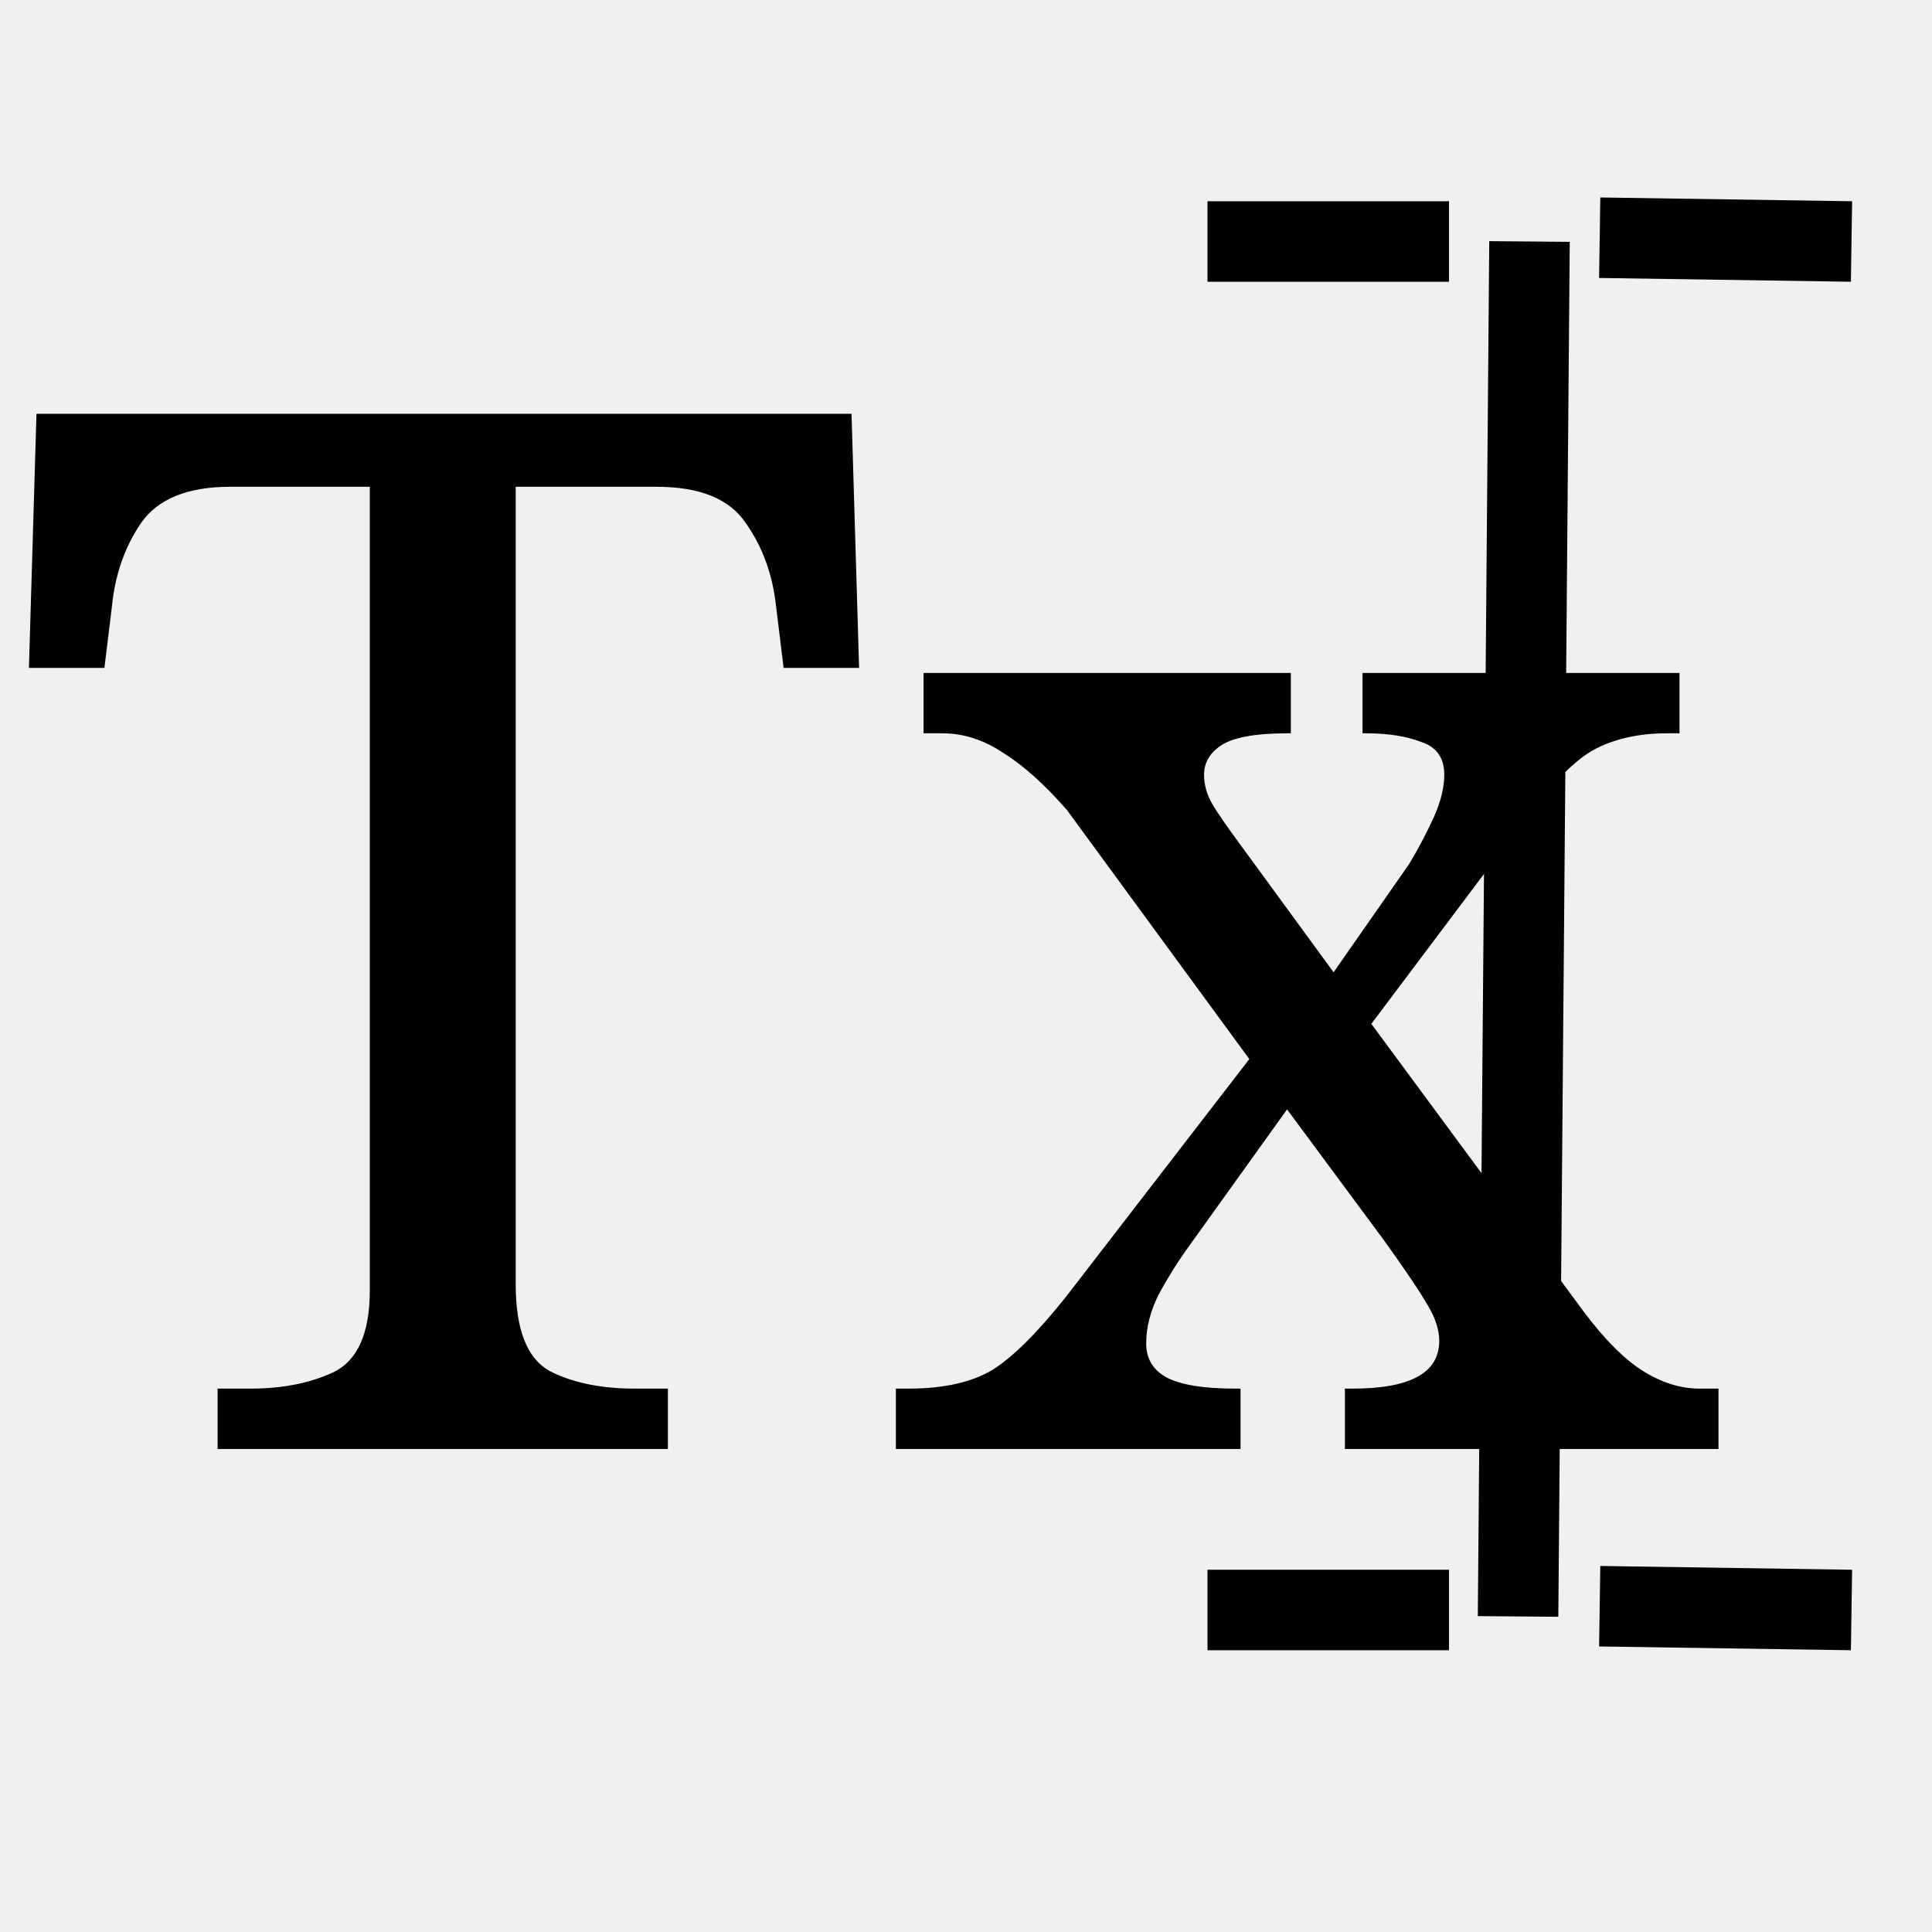
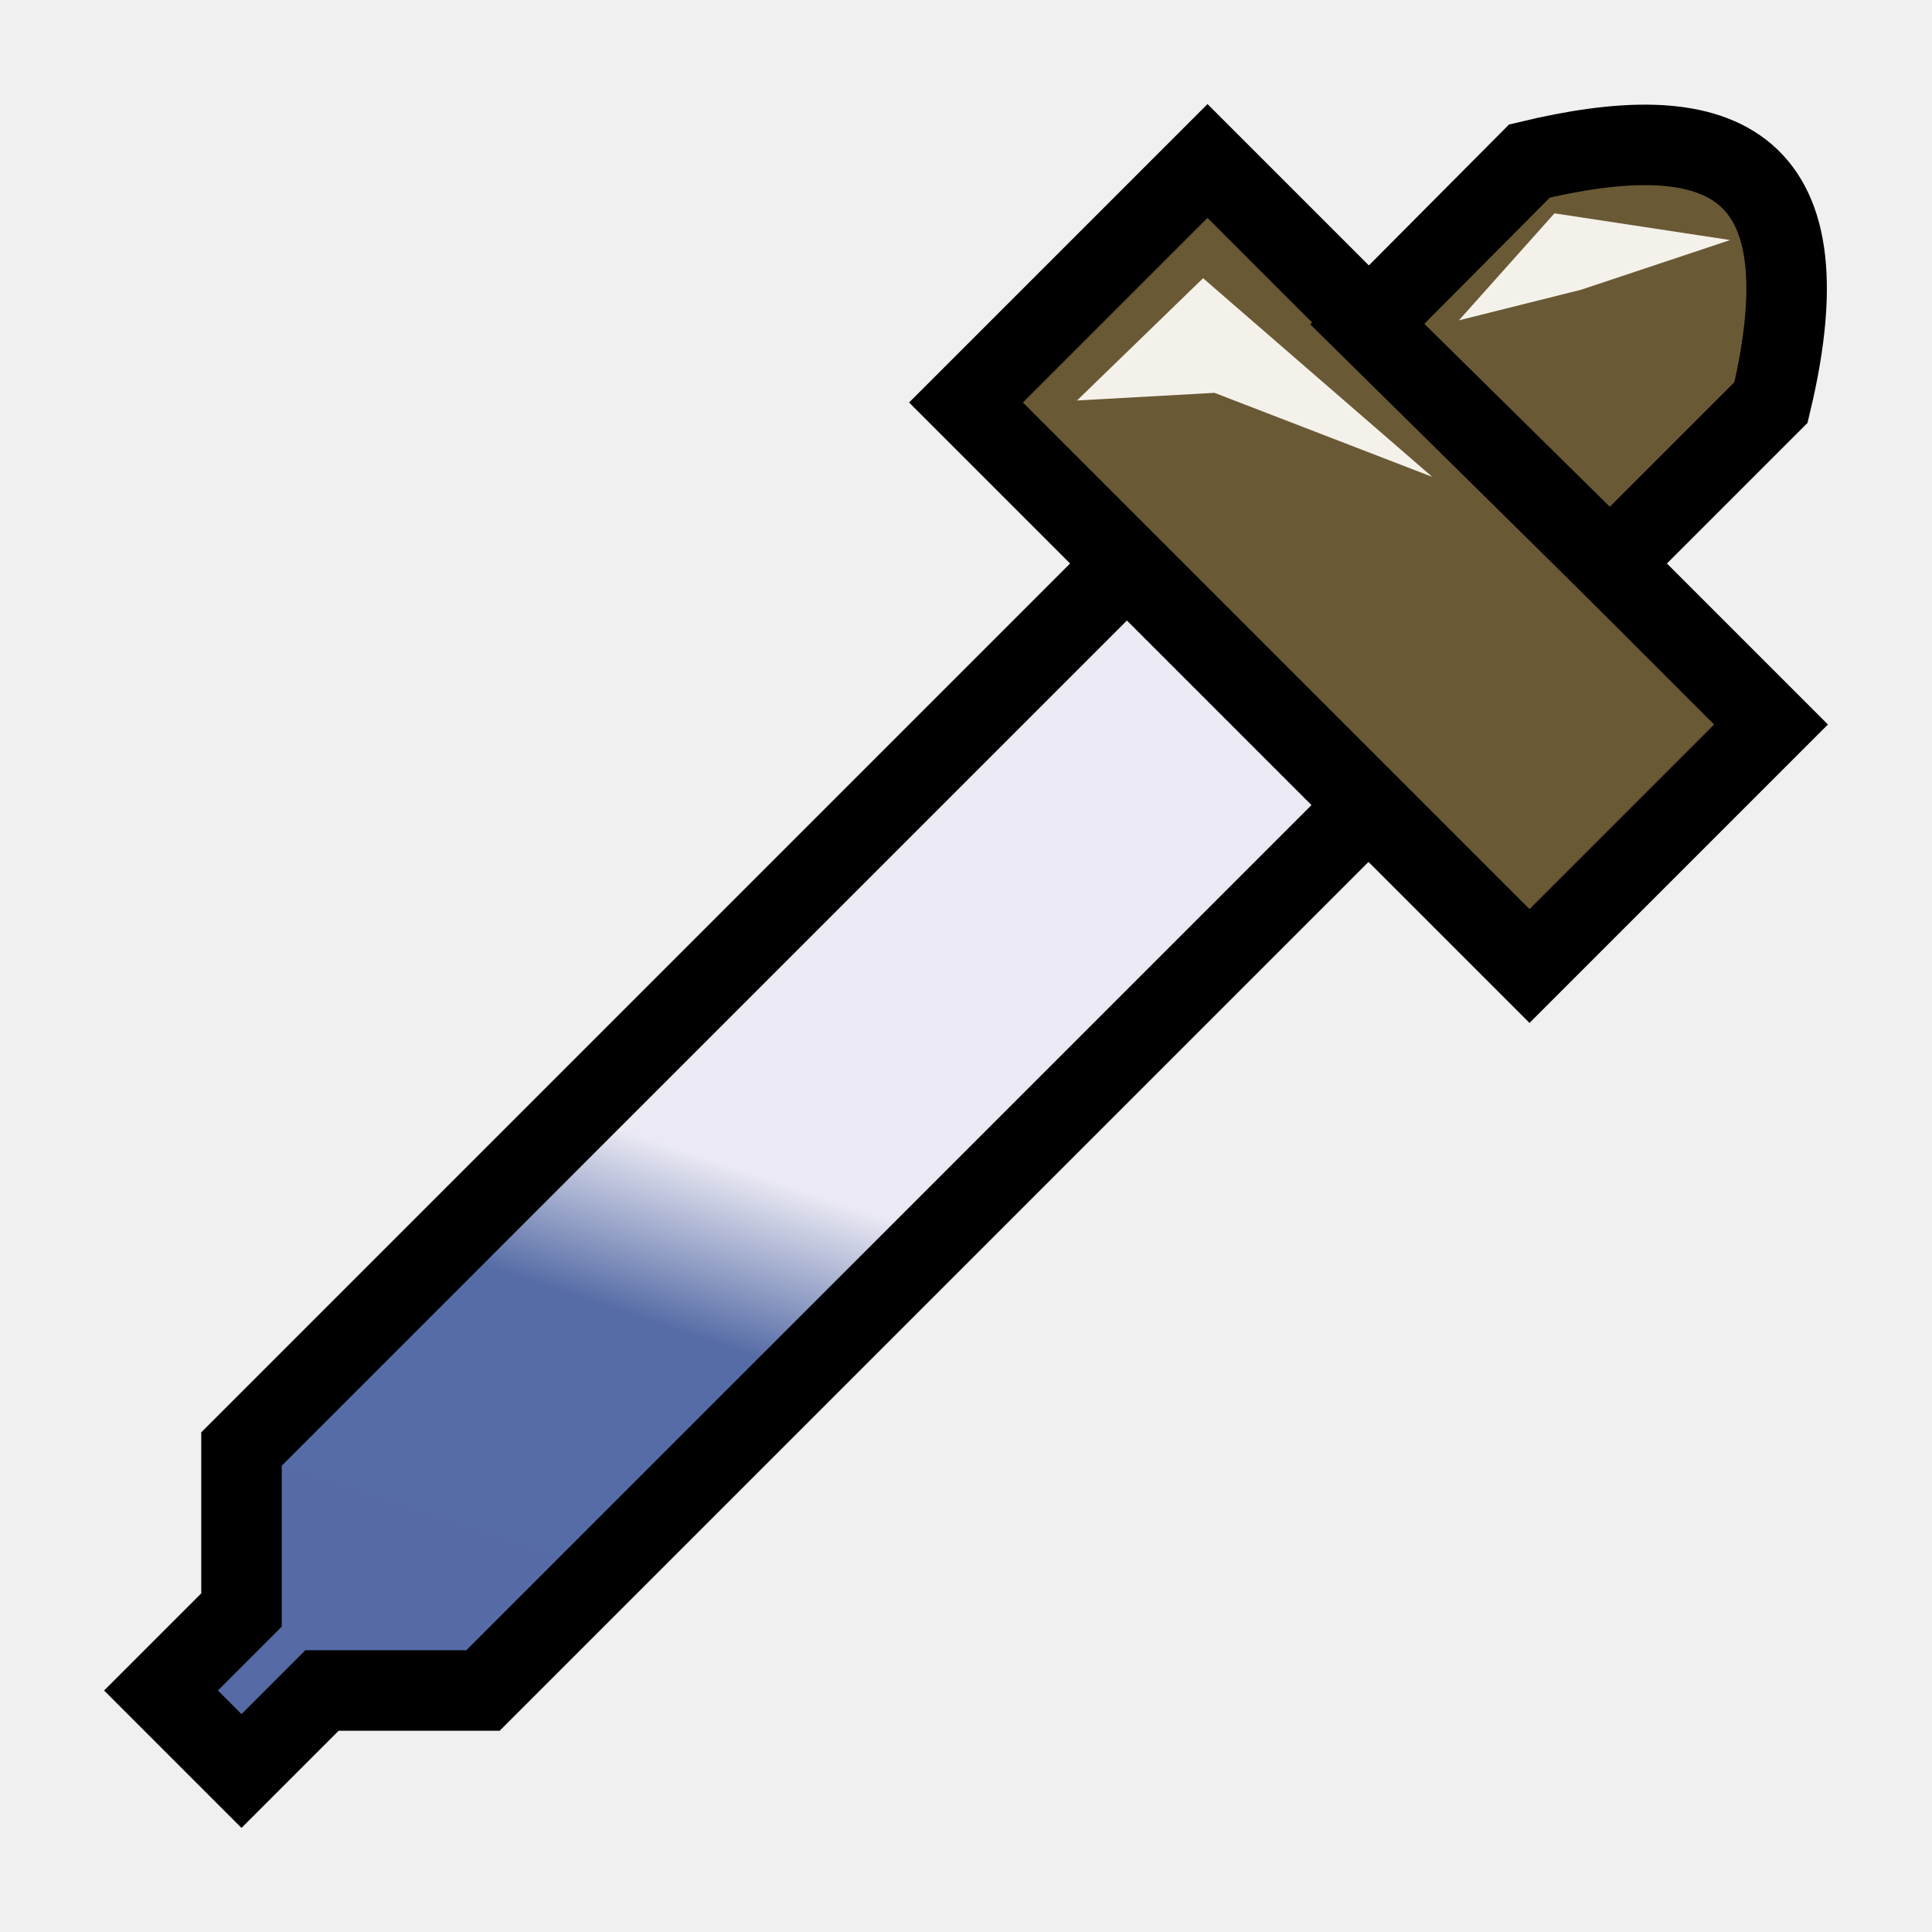
<svg xmlns="http://www.w3.org/2000/svg" xmlns:xlink="http://www.w3.org/1999/xlink" width="24" height="24" id="svg2868" version="1.1" style="display:inline">
  <defs id="defs2870">
+     <linearGradient id="linearGradient3695">
+       <stop id="stop3697" offset="0" style="stop-color:#566ba5;stop-opacity:1;" />
+       <stop style="stop-color:#566ca6;stop-opacity:1;" offset="0.372" id="stop3703" />
+       <stop style="stop-color:#ebeaf4;stop-opacity:1;" offset="0.5" id="stop3701" />
+       <stop id="stop3699" offset="1" style="stop-color:#ebeaf4;stop-opacity:1;" />
+     </linearGradient>
    <linearGradient id="linearGradient3676">
      <stop style="stop-color:#717171;stop-opacity:1;" offset="0" id="stop3678" />
      <stop style="stop-color:#bfbfbf;stop-opacity:1;" offset="1" id="stop3680" />
    </linearGradient>
    <linearGradient id="linearGradient3653">
      <stop style="stop-color:#989aff;stop-opacity:1;" offset="0" id="stop3655" />
      <stop id="stop3677" offset="0.191" style="stop-color:#9fa4ff;stop-opacity:1;" />
      <stop id="stop3665" offset="0.35" style="stop-color:#a1fbff;stop-opacity:1;" />
      <stop id="stop3661" offset="0.426" style="stop-color:#a6ffae;stop-opacity:1;" />
      <stop style="stop-color:#fdff9a;stop-opacity:1;" offset="0.599" id="stop3663" />
      <stop id="stop3679" offset="0.859" style="stop-color:#ffcb9a;stop-opacity:1;" />
      <stop style="stop-color:#ff9c9c;stop-opacity:1;" offset="0.938" id="stop3681" />
      <stop style="stop-color:#ffa1a1;stop-opacity:1;" offset="1" id="stop3657" />
    </linearGradient>
    <linearGradient id="linearGradient3635">
      <stop style="stop-color:#1c8d96;stop-opacity:0.865;" offset="0" id="stop3637" />
      <stop style="stop-color:#22aeb9;stop-opacity:0.101;" offset="1" id="stop3639" />
    </linearGradient>
    <radialGradient xlink:href="#linearGradient3635" id="radialGradient3641" cx="5.238" cy="6.17" fx="5.238" fy="6.17" r="4.38" gradientUnits="userSpaceOnUse" gradientTransform="matrix(1.420849,-0.00463866,0.00437316,1.339523,-2.231559,-2.070526)" />
    <filter id="filter3685" color-interpolation-filters="sRGB">
      <feGaussianBlur stdDeviation="0.036" id="feGaussianBlur3687" />
    </filter>
    <linearGradient xlink:href="#linearGradient3653" id="linearGradient3675" x1="23" y1="23" x2="1" y2="1" gradientUnits="userSpaceOnUse" />
    <linearGradient xlink:href="#linearGradient3676" id="linearGradient3682" x1="7.791" y1="-3.403" x2="20.791" y2="-3.403" gradientUnits="userSpaceOnUse" />
+     <linearGradient xlink:href="#linearGradient3695" id="linearGradient3693" x1="12.08" y1="24.416" x2="17.5" y2="8.398" gradientUnits="userSpaceOnUse" />
  </defs>
  <g id="layer17" style="display:none" transform="translate(0,8)">
    <path style="fill:#ffffff;fill-opacity:1;stroke:#000000;stroke-width:1px;stroke-linecap:round;stroke-linejoin:round;stroke-opacity:1" d="M 7.77,1.272 C 7.14,0.794 6.094,-0.248 5.464,-0.726 c 1.909,-3.005 4.959,-6.198 7.731,-5.945 4.458,0.053 6.253,1.996 6.488,5.22 0.213,2.917 -4.083,5.868 -5.231,6.88 -1.563,1.377 -1.256,3.281 -1.401,4.141 l -2.906,0 c 0,0 -0.341,-2.741 2.669,-6.209 1.571,-1.811 3.577,-2.323 3.661,-4.266 0.085,-1.961 -1.558,-3.29 -3.333,-2.877 -1.571,0.365 -3.959,2.408 -5.374,5.055 z" id="path2854" />
    <rect style="fill:#ffffff;fill-opacity:1;stroke:#000000;stroke-width:1;stroke-linecap:round;stroke-linejoin:round;stroke-miterlimit:4;stroke-opacity:1;stroke-dasharray:none;stroke-dashoffset:0" id="rect2856" width="3.277" height="2.976" x="10.056" y="12.047" />
  </g>
  <g id="layer1" style="display:none" transform="translate(0,8)">
    <path style="fill:none;stroke:#191104;stroke-width:0.668;stroke-linecap:round;stroke-linejoin:round;stroke-miterlimit:4;stroke-opacity:1;stroke-dasharray:none;stroke-dashoffset:0;display:inline" id="path3631-9" d="m 9.992,6.59 c 0,2.143 -1.737,3.88 -3.88,3.88 -2.143,0 -3.88,-1.737 -3.88,-3.88 0,-2.143 1.737,-3.88 3.88,-3.88 2.143,0 3.88,1.737 3.88,3.88 z" transform="matrix(1.739192,0,0,1.738754,-1.518124,-9.879894)" />
    <rect style="fill:#939460;fill-opacity:1;stroke:#1c1c06;stroke-width:0.656;stroke-linecap:round;stroke-linejoin:round;stroke-miterlimit:4;stroke-opacity:1;stroke-dasharray:none;stroke-dashoffset:0;filter:url(#filter3685)" id="rect3633" width="2.296" height="7.761" x="-1.132" y="13.001" transform="matrix(1.078491,-1.07822,1.078491,1.07822,-0.8633744,-8.612853)" />
    <path style="fill:url(#radialGradient3641);fill-opacity:1;stroke:#876518;stroke-width:0.668;stroke-linecap:round;stroke-linejoin:round;stroke-miterlimit:4;stroke-opacity:1;stroke-dasharray:none;stroke-dashoffset:0" id="path3631" d="m 9.992,6.59 c 0,2.143 -1.737,3.88 -3.88,3.88 -2.143,0 -3.88,-1.737 -3.88,-3.88 0,-2.143 1.737,-3.88 3.88,-3.88 2.143,0 3.88,1.737 3.88,3.88 z" transform="matrix(1.739192,0,0,1.738754,-2.266527,-10.6831)" />
  </g>
  <g id="layer2" transform="translate(0,8)" style="display:none">
    <path style="fill:#ffffff;fill-opacity:1;stroke:#000000;stroke-width:1px;stroke-linecap:butt;stroke-linejoin:miter;stroke-opacity:1" d="m 7.733,13.78 c 2.818,0.018 5.636,0.036 8.454,0.054 1.222,-0.445 2.009,-1.719 2.8,-2.736 C 19.382,9.792 19.454,8.862 19.957,7.557 20.352,6.734 20.531,5.912 21.034,4.875 20.741,3.801 20.039,3.361 18.987,3.748 c -0.682,0.966 -1.526,1.717 -2.423,2.682 -0.395,0.572 -0.79,1.144 -1.185,1.717 0.521,-1.895 1.041,-3.791 1.562,-5.686 0.772,-2.503 1.113,-2.432 1.723,-5.043 0.497,-1.497 -2.099,-2.285 -2.908,-0.966 -1.274,2.342 -2.01,3.344 -2.746,6.062 -0.197,-2.933 -0.179,-4.9 -0.377,-7.832 0.009,-1.389 -3.428,-1.486 -3.662,0.161 -0.036,2.986 -0.287,5.007 -0.323,7.993 C 7.751,0.512 7.015,-0.525 6.117,-2.85 5.431,-4.021 2.528,-3.593 3.102,-1.563 c 0.61,2.342 1.005,3.344 1.615,5.686 0.431,2.79 0.431,4.131 0.754,6.652 0.314,1.046 0.946,2.671 2.262,3.004 z" id="path3690" />
    <path style="fill:none;stroke:#7d7d7d;stroke-width:1px;stroke-linecap:round;stroke-linejoin:miter;stroke-opacity:1" d="m 8.413,12.908 c 0,0 7.496,0.055 7.927,-0.052 0.431,-0.107 2.053,-2.5 2.053,-2.5 l 0.745,-2.96" id="path3692" />
    <path style="fill:none;stroke:#7d7d7d;stroke-width:1px;stroke-linecap:round;stroke-linejoin:miter;stroke-opacity:1" d="m 14.78,6.412 2.736,-8.173" id="path3694" />
    <path style="fill:none;stroke:#7d7d7d;stroke-width:1px;stroke-linecap:round;stroke-linejoin:miter;stroke-opacity:1" d="M 12.032,2.571 11.712,-4.912" id="path3696" />
    <path style="fill:none;stroke:#7d7d7d;stroke-width:1px;stroke-linecap:round;stroke-linejoin:miter;stroke-opacity:1" d="M 7.832,3.061 5.337,-2.19" id="path3698" />
  </g>
  <g id="layer3" style="display:none">
    <path style="opacity:0.94;fill:#ffffff;fill-opacity:1;stroke:#000000;stroke-width:1px;stroke-linecap:butt;stroke-linejoin:miter;stroke-opacity:1" d="M 3.97,1.511 7.275,20.006 12.17,16.536 16.796,23.063 20.06,20.75 15.433,14.223 20.328,10.753 3.97,1.511 z" id="path2843" />
    <path style="fill:none;stroke:#8e8e8e;stroke-width:1px;stroke-linecap:round;stroke-linejoin:miter;stroke-opacity:1" d="M 5.707,3.51 18.501,10.823 14.855,13.407" id="path3619" />
    <path id="path3633" style="fill:none;stroke:#8e8e8e;stroke-width:1px;stroke-linecap:round;stroke-linejoin:miter;stroke-opacity:1" d="m 14.806,14.889 4.037,5.605 -1.759,1.215" />
  </g>
  <g id="layer4" style="display:none">
    <path style="opacity:0.94;fill:#2d2d2d;fill-opacity:1;stroke:#000000;stroke-width:1px;stroke-linecap:butt;stroke-linejoin:miter;stroke-opacity:1;display:inline" d="m 3.97,1.511 3.305,18.495 4.895,-3.47 4.627,6.526 3.263,-2.313 -4.627,-6.526 4.895,-3.47 L 3.97,1.511 z" id="path2843-1" />
    <path style="fill:none;stroke:#8e8e8e;stroke-width:1px;stroke-linecap:round;stroke-linejoin:miter;stroke-opacity:1;display:inline" d="M 5.446,4.135 7.971,18.277 11.518,15.701" id="path3619-7" />
    <path id="path3633-4" style="fill:none;stroke:#8e8e8e;stroke-width:1px;stroke-linecap:round;stroke-linejoin:miter;stroke-opacity:1;display:inline" d="m 13.19,16.088 3.985,5.605 1.369,-1.079" />
  </g>
  <g id="layer5" style="display:none">
    <path style="opacity:0.94;fill:#ffffff;fill-opacity:1;stroke:#000000;stroke-width:1;stroke-linecap:round;stroke-linejoin:miter;stroke-miterlimit:4;stroke-opacity:1;stroke-dasharray:none;stroke-dashoffset:0" d="m 12,0 -5,5 5,5 0,-3 c 3.314,0 6,2.686 6,6 0,3.314 -2.686,6 -6,6 C 8.686,19 6,16.314 6,13 L 2,13 C 2,18.523 6.477,23 12,23 17.523,23 22,18.523 22,13 22,7.477 17.523,3 12,3 l 0,-3 z" id="path3662" />
    <path style="fill:none;stroke:#8d8d8d;stroke-width:1px;stroke-linecap:round;stroke-linejoin:miter;stroke-opacity:1" d="m 15.43,4.66 c -0.08,-0.01 6.588,2.771 5.578,9.592 -0.66,4.457 -3.949,6.638 -6.725,7.559 -3.296,1.093 -7.279,-1.183 -7.142,-1.251" id="path3695" />
    <path style="fill:none;stroke:#8d8d8d;stroke-width:1px;stroke-linecap:round;stroke-linejoin:miter;stroke-opacity:1" d="M 8.601,5.338 10.999,7.684 10.947,6.12" id="path3697" />
  </g>
  <g id="layer6" style="display:none">
    <path style="fill:#936116;fill-opacity:1;stroke:#000000;stroke-width:1px;stroke-linecap:butt;stroke-linejoin:miter;stroke-opacity:1" d="m 3.284,22.175 c 0,0 4.432,-0.202 6.255,-1.303 1.426,-0.862 2.727,-2.254 3.18,-3.858 0.272,-0.963 0.185,-2.173 -0.417,-2.971 -0.721,-0.957 -2.102,-1.653 -3.284,-1.46 -1.42,0.232 -2.61,1.598 -3.18,2.919 -0.523,1.213 0.537,2.733 0.052,3.962 -0.461,1.166 -2.606,2.659 -2.606,2.711 z" id="path2895" />
    <path style="fill:#c4c4c4;fill-opacity:1;stroke:#000000;stroke-width:1px;stroke-linecap:butt;stroke-linejoin:miter;stroke-opacity:1" d="m 10.374,11.958 1.981,1.46 2.971,-1.72 -4.639,-2.554 -0.313,2.815 z" id="path2897" />
    <path style="fill:#4a3506;fill-opacity:1;stroke:#000000;stroke-width:1px;stroke-linecap:butt;stroke-linejoin:miter;stroke-opacity:1" d="m 11.52,6.433 c -0.712,0.504 -0.975,1.953 -0.678,2.606 l 4.379,2.659 c 1.037,0.105 2.253,-0.589 2.554,-1.564 L 11.52,6.433 z" id="path2899" />
    <path style="fill:#d3d946;fill-opacity:1;stroke:#000000;stroke-width:1px;stroke-linecap:butt;stroke-linejoin:miter;stroke-opacity:1" d="m 16.733,1.063 c -0.365,0.209 -5.109,5.213 -5.109,5.213 l 6.151,3.91 2.45,-6.62" id="path2901" />
    <path style="fill:none;stroke:#000000;stroke-width:0.5;stroke-linecap:butt;stroke-linejoin:miter;stroke-miterlimit:4;stroke-opacity:1;stroke-dasharray:none" d="m 7.142,18.735 c 0.057,-1.615 -0.423,-3.261 1.877,-4.744" id="path3675" />
    <path style="fill:none;stroke:#000000;stroke-width:0.5;stroke-linecap:butt;stroke-linejoin:miter;stroke-miterlimit:4;stroke-opacity:1;stroke-dasharray:none" d="M 7.819,20.351 C 9.06,19.832 10.137,18.823 10.686,16.233" id="path3677" />
  </g>
  <g id="layer7" style="display:none">
    <rect style="fill:url(#linearGradient3675);fill-opacity:1;stroke:#000000;stroke-opacity:1" id="rect3667" width="22" height="22" x="1" y="1" />
    <path style="fill:none;stroke:#000000;stroke-width:1px;stroke-linecap:butt;stroke-linejoin:miter;stroke-opacity:1" d="M 7,7 17,17" id="path3649" />
    <rect style="fill:#ffffff;fill-opacity:1;stroke:#000000;stroke-width:1;stroke-linecap:square;stroke-linejoin:miter;stroke-miterlimit:4;stroke-opacity:1;stroke-dasharray:none;stroke-dashoffset:0" id="rect2853" width="5" height="5" x="4" y="4" />
    <rect style="fill:#ffffff;fill-opacity:1;stroke:#000000;stroke-width:1;stroke-linecap:square;stroke-linejoin:miter;stroke-miterlimit:4;stroke-opacity:1;stroke-dasharray:none;stroke-dashoffset:0;display:inline" id="rect2853-1" width="5" height="5" x="15" y="15" />
  </g>
  <g id="layer8" style="display:none">
    <path style="fill:#d64185;fill-opacity:1;stroke:#000000;stroke-width:1px;stroke-linecap:round;stroke-linejoin:round;stroke-opacity:1" d="m 19,10 4,-4 -5,-5 -4,4 5,5" id="path4242" />
    <path style="fill:#d0ce32;fill-opacity:1;stroke:#000000;stroke-width:1px;stroke-linecap:butt;stroke-linejoin:round;stroke-opacity:1" d="M 14,5 3,16 8,21 19,10 14,5 z" id="path4250" />
    <path style="fill:none;stroke:#000000;stroke-width:0.5;stroke-linecap:round;stroke-linejoin:miter;stroke-miterlimit:4;stroke-opacity:1;stroke-dasharray:none" d="M 8,16 16,8" id="path4246" />
    <path style="fill:#878787;fill-opacity:1;stroke:#000000;stroke-width:0.5;stroke-linecap:butt;stroke-linejoin:miter;stroke-miterlimit:4;stroke-opacity:1;stroke-dasharray:none" d="m 13,6 5,5 1,-1 -5,-5 -1,1 z" id="path4248" />
    <path style="fill:#b0a973;fill-opacity:1;stroke:#000000;stroke-width:1px;stroke-linecap:butt;stroke-linejoin:miter;stroke-opacity:1" d="M 1,23 8,21 8,19 6,18 5,16 3,16 1,23 z" id="path4252" />
    <path style="fill:#000000;fill-opacity:1;stroke:none" d="m 1,23 1,-4 3,3 -4,1 z" id="path4254" />
  </g>
  <g id="layer9" style="display:none">
    <path style="fill:#cdae44;fill-opacity:1;stroke:#000000;stroke-width:1px;stroke-linecap:butt;stroke-linejoin:round;stroke-opacity:1" d="m 10,12 4,0 c 0,0 1.861,-1.593 2,-3 C 16.118,7.804 15,6 15,6 L 15,2 9,2 9,6 c 0,0 -1.118,1.804 -1,3 0.139,1.407 2,3 2,3 z" id="path4257" />
    <path style="fill:#132847;fill-opacity:1;stroke:#000000;stroke-width:1px;stroke-linecap:round;stroke-linejoin:round;stroke-opacity:1" d="m 10,23 c 0,0 -1.661,-3.237 -2,-5 -0.189,-0.982 -0.29,-2.043 0,-3 0.348,-1.15 2,-3 2,-3 l 4,0 c 0,0 1.652,1.85 2,3 0.29,0.957 0.189,2.018 0,3 -0.339,1.763 -2,5 -2,5" id="path4259" />
    <path style="fill:none;stroke:#000000;stroke-width:1;stroke-linecap:round;stroke-linejoin:miter;stroke-miterlimit:4;stroke-opacity:1;stroke-dasharray:none" d="m 12,2 0,5" id="path4261" />
    <path style="fill:none;stroke:#eee3b6;stroke-width:1px;stroke-linecap:round;stroke-linejoin:round;stroke-opacity:1" d="m 11.781,11.072 -1.46,-0.052 c 0,0 -1.229,-1.373 -1.251,-2.189 -0.027,-0.984 1.043,-2.763 1.043,-2.763 l -0.104,-3.023" id="path4263" />
    <path style="fill:none;stroke:#4f63c8;stroke-width:1px;stroke-linecap:round;stroke-linejoin:round;stroke-opacity:1" d="m 10.843,22.749 c 0,0 -1.336,-2.461 -1.668,-3.805 C 8.882,17.76 8.609,16.475 8.914,15.294 9.137,14.431 10.374,13.053 10.374,13.053" id="path4265" />
  </g>
  <g id="layer10" style="display:none">
    <path style="fill:#ffff00;stroke:#000000;stroke-width:0.5;stroke-linecap:round;stroke-linejoin:round;stroke-miterlimit:4;stroke-opacity:1;stroke-dasharray:none" d="m 19,11 0,11 c 0,0 -0.564,-0.82 -1,-1 -0.616,-0.255 -1.384,-0.255 -2,0 -0.436,0.18 -0.564,0.82 -1,1 -0.616,0.255 -1.384,-0.255 -2,0 -0.436,0.18 -1,1 -1,1 l 11,0 0,-1 c 0,0 -0.529,-1 -1,-1 -0.471,0 -1,1 -1,1 l 0,-11 -2,0" id="path3660" />
    <rect style="fill:url(#linearGradient3682);fill-opacity:1;stroke:#000000;stroke-width:1;stroke-linecap:round;stroke-linejoin:round;stroke-miterlimit:4;stroke-opacity:1;stroke-dasharray:none;stroke-dashoffset:0" id="rect2884" width="12" height="15" x="8.291" y="-10.903" transform="matrix(0.5519154,0.8339001,-0.8339001,0.5519154,0,0)" />
    <path style="fill:#ffff00;stroke:#000000;stroke-width:0.5;stroke-linecap:round;stroke-linejoin:round;stroke-miterlimit:4;stroke-opacity:1;stroke-dasharray:none" d="M 20.291,10.903 13.668,0.896 12,2 c 0,0 -0.141,1.598 0.27,2.22 0.411,0.622 1.395,0.605 1.938,1.116 0.243,0.228 0.542,0.501 0.552,0.834 0.023,0.745 -1.139,1.193 -1.116,1.938 0.01,0.333 0.276,0.647 0.552,0.834 0.782,0.527 2.446,-0.321 2.772,0.564 0.364,0.989 -1.508,1.533 -1.95,2.49 -0.198,0.428 -0.372,0.923 -0.282,1.386 0.064,0.327 0.552,0.834 0.552,0.834 l 5.003,-3.311 z" id="path2886" />
    <path style="fill:none;stroke:#000000;stroke-width:0.5;stroke-linecap:round;stroke-linejoin:miter;stroke-miterlimit:4;stroke-opacity:1;stroke-dasharray:none" d="m 9.967,6.198 c 0,0 -7.867,-4.009 -7.274,-4.818 0.574,-0.781 6.522,2.239 6.522,2.239" id="path3684" />
  </g>
-   <g id="layer11">
+   <g id="layer11" style="display:none">
    <text xml:space="preserve" style="font-size:18px;font-style:normal;font-weight:normal;line-height:125%;letter-spacing:0px;word-spacing:0px;fill:#000000;fill-opacity:1;stroke:none;font-family:Bitstream Vera Sans" x="0" y="18" id="text2891">
      <tspan id="tspan2893" x="0" y="18" style="font-size:18px;font-family:serif;-inkscape-font-specification:serif" dx="0 -2.847">Tx</tspan>
    </text>
    <path style="fill:none;stroke:#000000;stroke-width:1px;stroke-linecap:butt;stroke-linejoin:miter;stroke-opacity:1" d="M 19,3 18.858,20.08" id="path2898" />
    <path style="fill:none;stroke:#000000;stroke-width:1px;stroke-linecap:butt;stroke-linejoin:miter;stroke-opacity:1" d="m 15,3 3,0" id="path2900" />
    <path style="fill:none;stroke:#000000;stroke-width:1px;stroke-linecap:butt;stroke-linejoin:miter;stroke-opacity:1" d="m 15,20 3,0" id="path2902" />
    <path style="fill:none;stroke:#000000;stroke-width:1px;stroke-linecap:butt;stroke-linejoin:miter;stroke-opacity:1;display:inline" d="M 19.872,2.953 23,3" id="path2900-1" />
    <path style="fill:none;stroke:#000000;stroke-width:1px;stroke-linecap:butt;stroke-linejoin:miter;stroke-opacity:1;display:inline" d="M 19.872,19.953 23,20" id="path2900-4" />
  </g>
+   <g id="layer12">
+     <path style="fill:url(#linearGradient3693);stroke:#000000;stroke-width:1px;stroke-linecap:butt;stroke-linejoin:miter;stroke-opacity:1;fill-opacity:1" d="M 14,7 3,18 3,20 2,21 3,22 4,21 6,21 17,10 14,7 z" id="path2903" />
+     <path style="fill:#6a5935;stroke:#000000;stroke-width:1px;stroke-linecap:butt;stroke-linejoin:miter;stroke-opacity:1;fill-opacity:1" d="m 12,5 7,7 3,-3 -7,-7 -3,3 z" id="path2905" />
+     <path style="fill:#6a5935;stroke:#000000;stroke-width:1px;stroke-linecap:butt;stroke-linejoin:miter;stroke-opacity:1;fill-opacity:1" d="M 16.985,4.026 19,2 c 2.28,-0.547 3.741,-0.104 3,3 L 20,7 16.985,4.026 z" id="path2909" />
+     <path style="fill:#f4f1ea;stroke:none;stroke-width:1px;stroke-linecap:butt;stroke-linejoin:miter;stroke-opacity:1;fill-opacity:1" d="M 13.379,4.975 14.945,3.456 17.792,5.924 15.087,4.88 13.379,4.975 z" id="path3683" />
+     <path style="fill:#f4f1ea;stroke:none;stroke-width:1px;stroke-linecap:butt;stroke-linejoin:miter;stroke-opacity:1;fill-opacity:1" d="m 18.124,3.978 1.186,-1.328 2.182,0.332 -1.85,0.617 -1.518,0.38 z" id="path3685" />
+   </g>
</svg>
